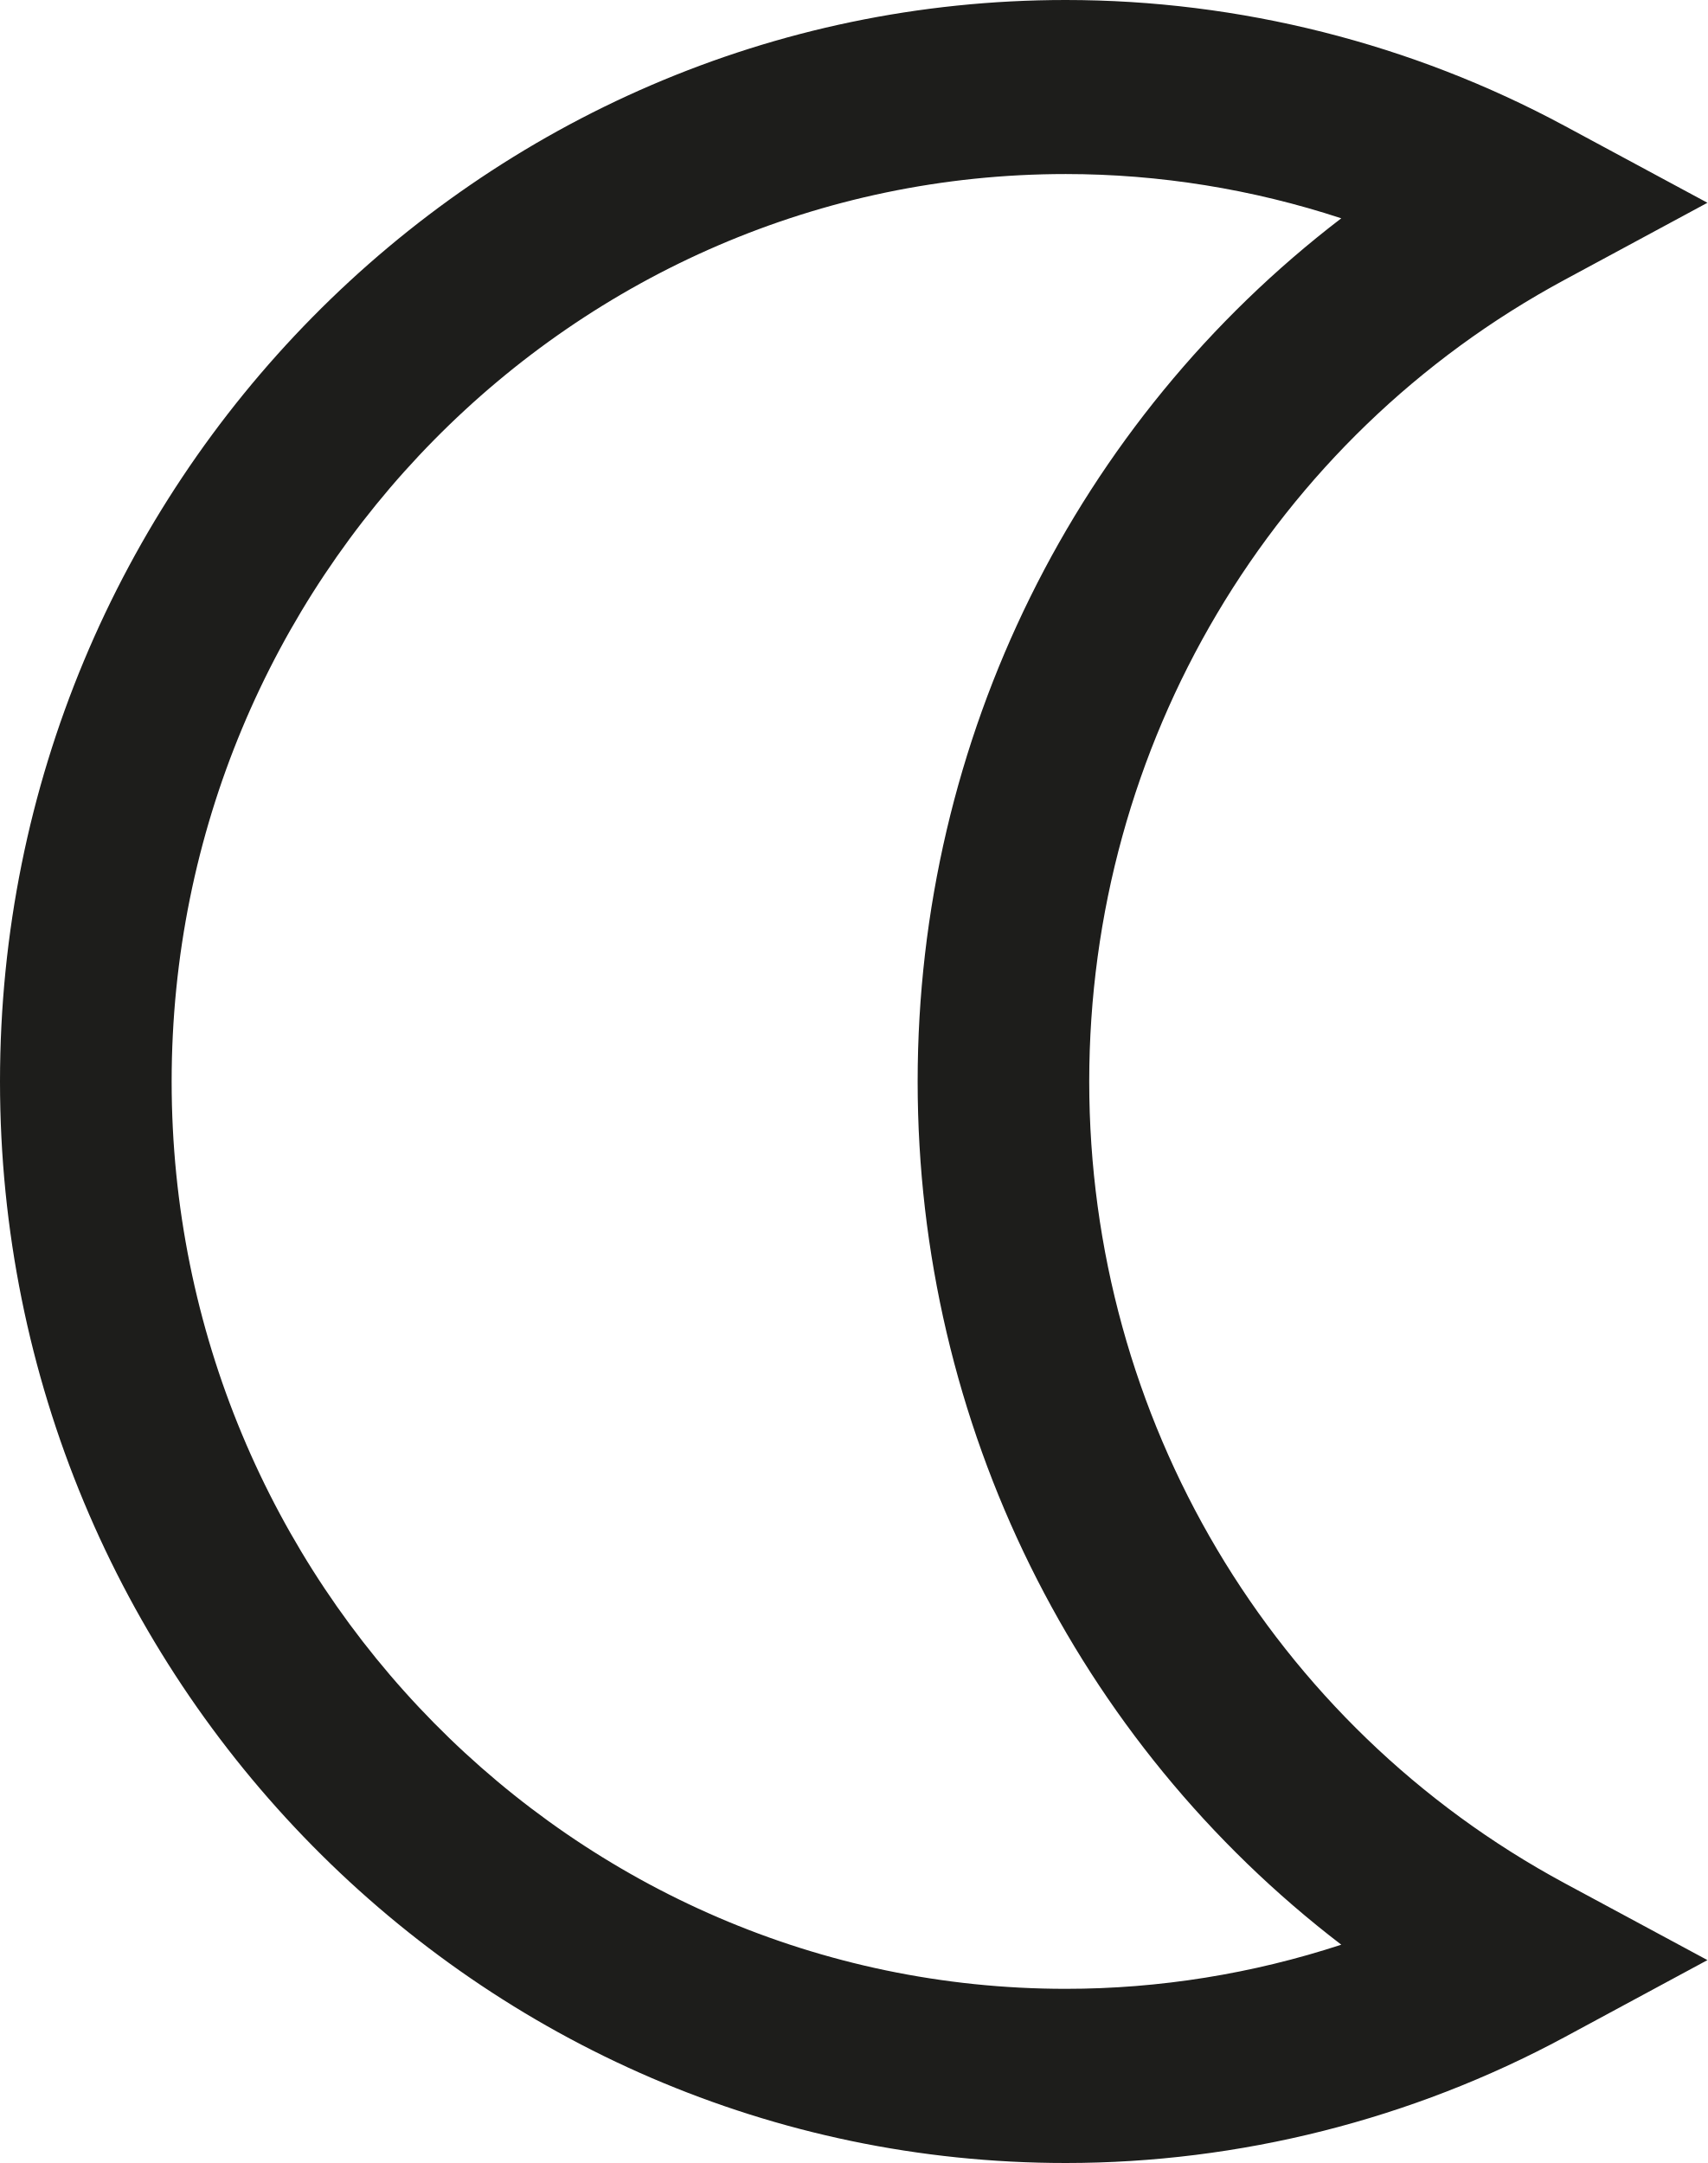
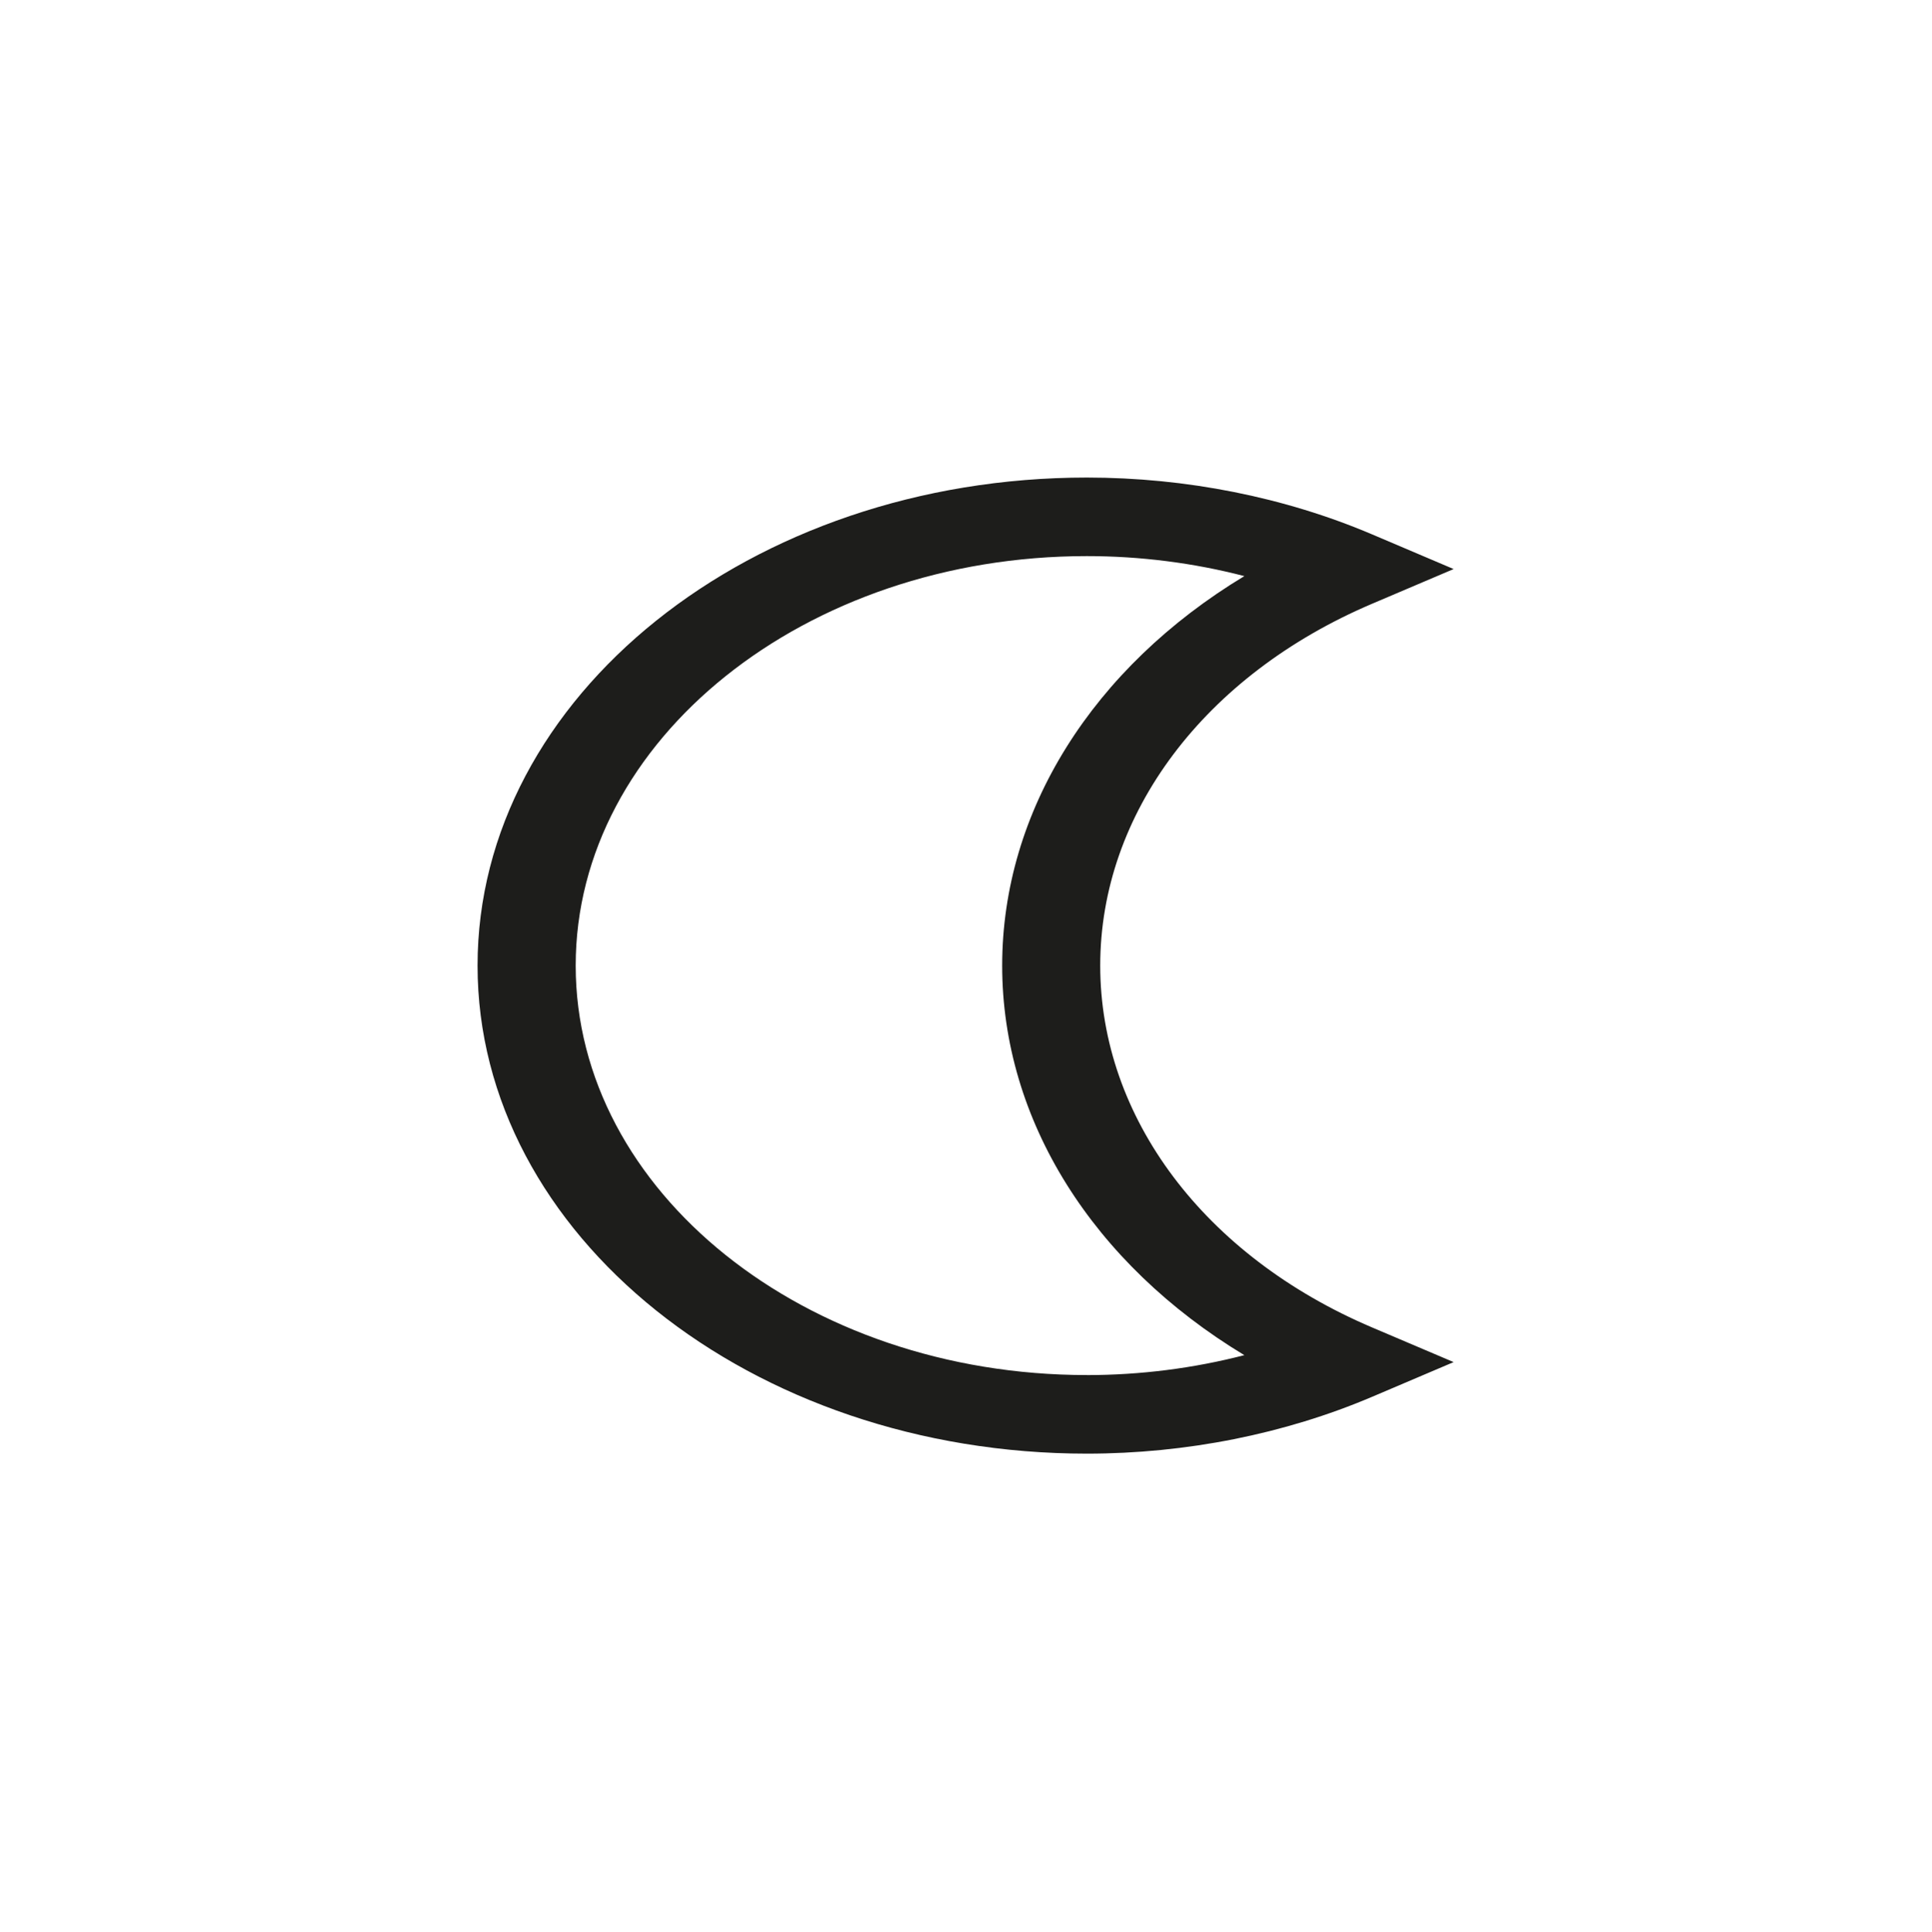
- <svg xmlns="http://www.w3.org/2000/svg" id="Capa_1" data-name="Capa 1" viewBox="0 0 262.71 332.82">
+ <svg xmlns="http://www.w3.org/2000/svg" id="Capa_1" data-name="Capa 1" viewBox="0 0 566.93 566.93">
  <defs>
    <style>
      .cls-1 {
        fill: #1d1d1b;
        stroke-width: 0px;
      }
    </style>
  </defs>
-   <path class="cls-1" d="M163.98,306.02c-75.85,0-137.57-62.63-137.57-139.61S88.13,26.78,163.98,26.78c14.4,0,28.75,2.33,42.39,6.81-40.72,31.16-65.18,80.02-65.18,132.82s24.46,101.65,65.18,132.82c-13.64,4.47-27.99,6.79-42.39,6.79M163.98,0C73.56,0,0,74.65,0,166.41s73.56,166.41,163.98,166.41c26.71,0,53.26-6.7,76.78-19.38l21.95-11.84-21.95-11.82c-45.13-24.31-73.17-71.59-73.17-123.37s28.04-99.06,73.17-123.37l21.95-11.84-21.95-11.82C217.24,6.7,190.69,0,163.98,0" />
+   <path class="cls-1" d="M319.05,403.66c-82.74,0-150.05-53.92-150.05-120.2s67.32-120.21,150.05-120.21c15.71,0,31.36,2,46.24,5.87-44.42,26.83-71.09,68.9-71.09,114.35s26.67,87.52,71.09,114.35c-14.88,3.85-30.53,5.85-46.24,5.85M319.05,140.19c-98.62,0-178.86,64.27-178.86,143.27s80.24,143.27,178.86,143.27c29.13,0,58.09-5.77,83.74-16.68l23.94-10.19-23.94-10.18c-49.22-20.93-79.81-61.63-79.81-106.22s30.59-85.28,79.81-106.22l23.94-10.19-23.94-10.18c-25.65-10.91-54.61-16.68-83.74-16.68" />
</svg>
